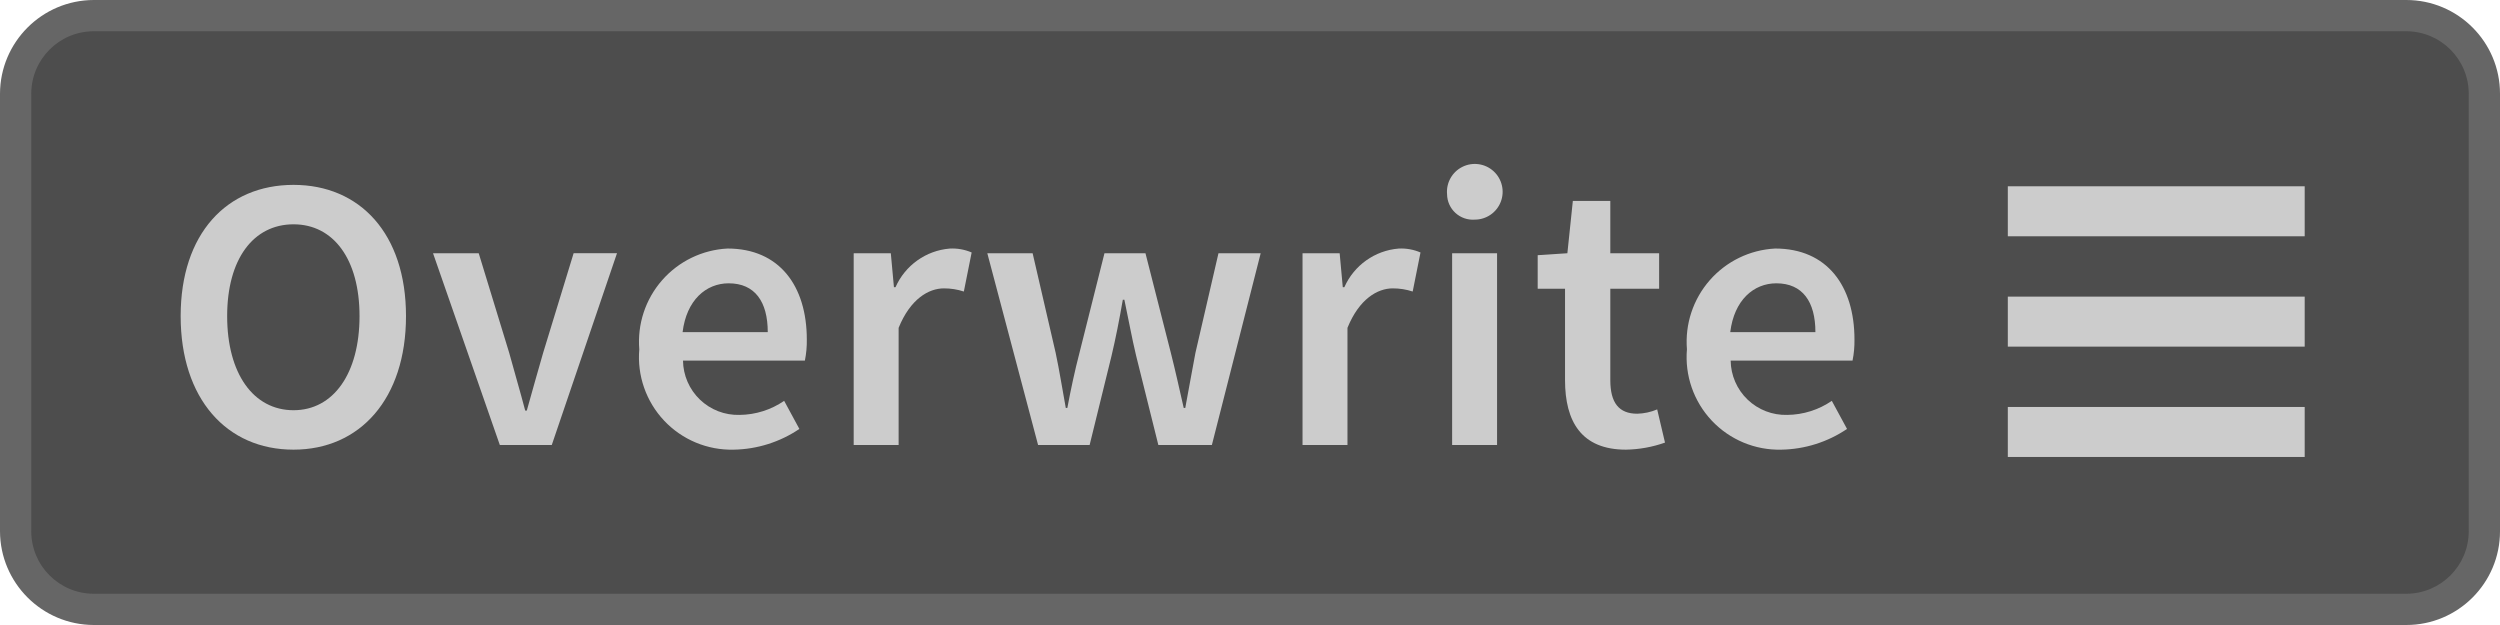
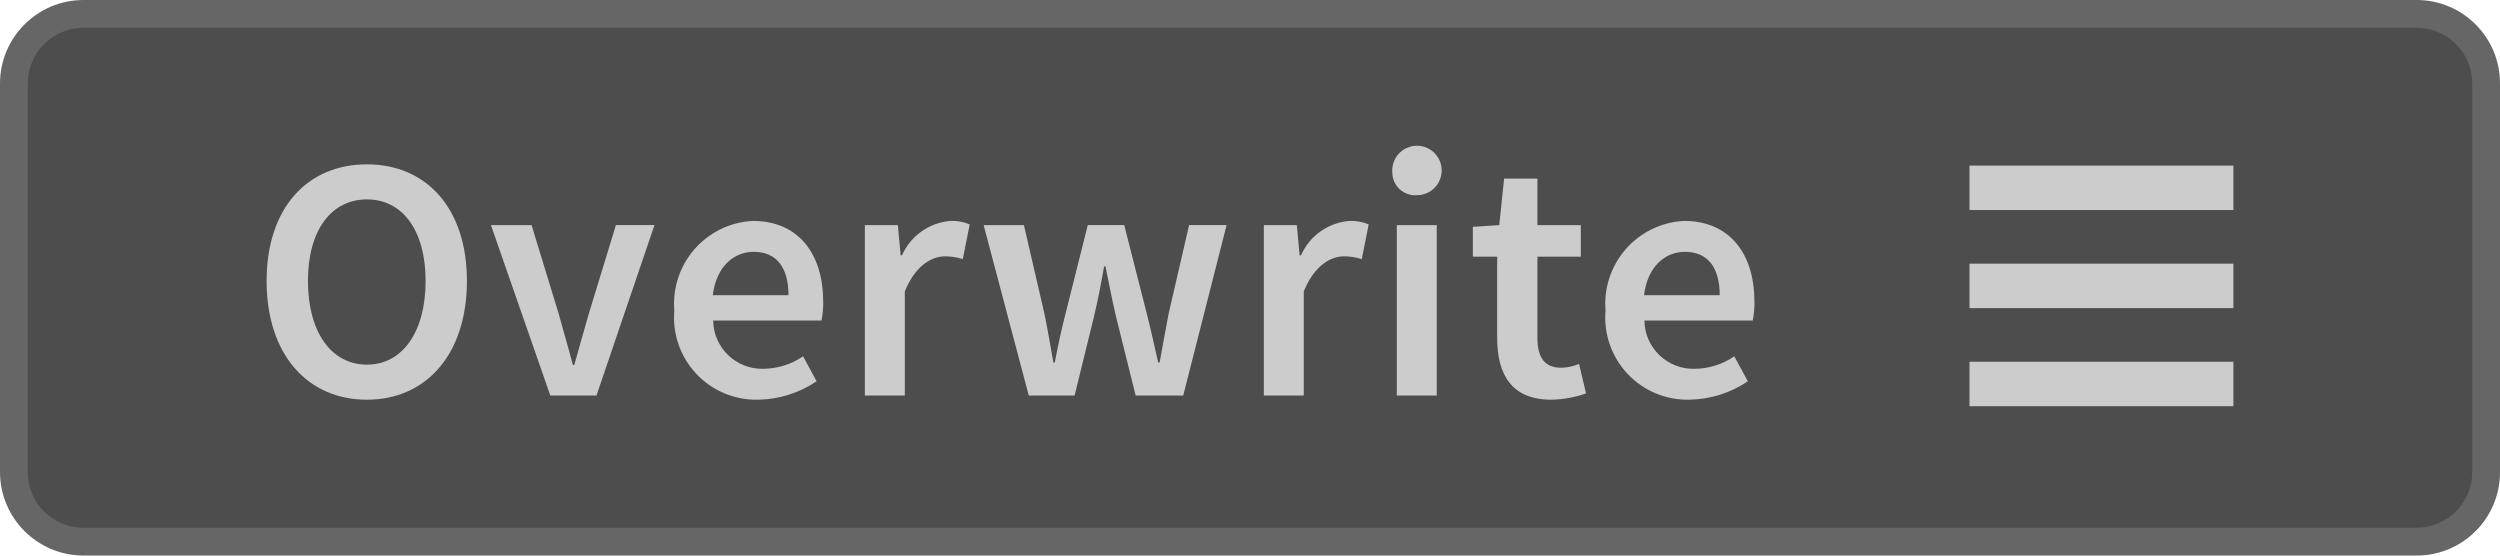
- <svg xmlns="http://www.w3.org/2000/svg" width="80" height="20" viewBox="0 0 80 20">
-   <rect x="0.5" y="0.5" width="79" height="19" rx="2.5" ry="2.5" fill="#4d4d4d" />
-   <path d="M77,1a2.002,2.002,0,0,1,2,2V17a2.002,2.002,0,0,1-2,2H3a2.002,2.002,0,0,1-2-2V3A2.002,2.002,0,0,1,3,1H77m0-1H3A3.009,3.009,0,0,0,0,3V17a3.009,3.009,0,0,0,3,3H77a3,3,0,0,0,3-3V3a3,3,0,0,0-3-3Z" fill="#666" />
-   <line x1="73.75" y1="10.292" x2="64.25" y2="10.292" stroke="#ccc" stroke-miterlimit="10" stroke-width="1.6" />
-   <line x1="73.75" y1="6.761" x2="64.25" y2="6.761" stroke="#ccc" stroke-miterlimit="10" stroke-width="1.6" />
-   <line x1="73.75" y1="13.823" x2="64.25" y2="13.823" stroke="#ccc" stroke-miterlimit="10" stroke-width="1.6" />
-   <path d="M5.781,10.115c0-2.637,1.475-4.199,3.612-4.199,2.124,0,3.599,1.562,3.599,4.199,0,2.649-1.475,4.274-3.599,4.274C7.256,14.39,5.781,12.765,5.781,10.115Zm5.724,0c0-1.824-.837-2.937-2.111-2.937-1.287,0-2.125,1.112-2.125,2.937,0,1.837.838,3.012,2.125,3.012C10.668,13.127,11.505,11.952,11.505,10.115Z" fill="#ccc" />
-   <path d="M13.857,8.104h1.462L16.294,11.29c.162.6.35,1.225.513,1.85h.05c.175-.625.35-1.25.524-1.85l.975-3.187h1.388l-2.087,6.136H15.994Z" fill="#ccc" />
-   <path d="M23.281,7.953c1.662,0,2.537,1.2,2.537,2.912a3.117,3.117,0,0,1-.062.675H21.856a1.761,1.761,0,0,0,1.812,1.737,2.564,2.564,0,0,0,1.425-.45l.487.899a3.867,3.867,0,0,1-2.099.663A2.959,2.959,0,0,1,20.457,11.178,2.986,2.986,0,0,1,23.281,7.953Zm1.287,2.675c0-.975-.412-1.562-1.25-1.562-.725,0-1.35.537-1.475,1.562Z" fill="#ccc" />
-   <path d="M27.318,8.104h1.188l.1,1.087h.05a2.086,2.086,0,0,1,1.737-1.237,1.569,1.569,0,0,1,.7.125l-.25,1.25a2.008,2.008,0,0,0-.638-.101c-.487,0-1.074.338-1.449,1.263v3.749h-1.438Z" fill="#ccc" />
-   <path d="M31.594,8.104H33.044l.737,3.187c.125.587.212,1.162.324,1.762h.05c.113-.6.238-1.187.388-1.762l.8-3.187h1.312l.812,3.187c.149.587.274,1.162.412,1.762h.05c.112-.6.213-1.175.325-1.762l.737-3.187H40.342l-1.562,6.136H37.067l-.712-2.861c-.138-.575-.237-1.138-.375-1.787h-.05c-.113.649-.226,1.225-.362,1.799l-.7,2.85H33.219Z" fill="#ccc" />
-   <path d="M41.681,8.104h1.188l.1,1.087h.05a2.086,2.086,0,0,1,1.737-1.237,1.569,1.569,0,0,1,.7.125l-.25,1.25a2.008,2.008,0,0,0-.638-.101c-.487,0-1.074.338-1.449,1.263v3.749h-1.438Z" fill="#ccc" />
-   <path d="M46.306,6.216a.891.891,0,1,1,.887.812A.825.825,0,0,1,46.306,6.216Zm.162,1.888h1.438v6.136h-1.438Z" fill="#ccc" />
-   <path d="M50.081,9.24h-.875V8.166l.95-.062.175-1.675h1.199V8.104h1.562V9.24h-1.562V12.165c0,.725.275,1.074.862,1.074a1.754,1.754,0,0,0,.638-.138l.25,1.062a3.928,3.928,0,0,1-1.25.226c-1.425,0-1.949-.9-1.949-2.225Z" fill="#ccc" />
-   <path d="M56.806,7.953c1.662,0,2.537,1.2,2.537,2.912a3.117,3.117,0,0,1-.062.675H55.381a1.761,1.761,0,0,0,1.812,1.737,2.564,2.564,0,0,0,1.425-.45l.487.899a3.867,3.867,0,0,1-2.099.663,2.959,2.959,0,0,1-3.024-3.212A2.986,2.986,0,0,1,56.806,7.953Zm1.287,2.675c0-.975-.412-1.562-1.25-1.562-.725,0-1.35.537-1.475,1.562Z" fill="#ccc" />
+ <svg xmlns="http://www.w3.org/2000/svg" width="90" height="20" viewBox="0 0 90 20">
+   <rect x="0.5" y="0.5" width="89" height="19" rx="2.5" ry="2.5" fill="#4d4d4d" />
+   <path d="M87,1a2.002,2.002,0,0,1,2,2V17a2.002,2.002,0,0,1-2,2H3a2.002,2.002,0,0,1-2-2V3A2.002,2.002,0,0,1,3,1H87m0-1H3A3.009,3.009,0,0,0,0,3V17a3.009,3.009,0,0,0,3,3H87a3,3,0,0,0,3-3V3a3,3,0,0,0-3-3Z" fill="#666" />
+   <line x1="80.402" y1="10.292" x2="70.902" y2="10.292" stroke="#ccc" stroke-miterlimit="10" stroke-width="1.6" />
+   <line x1="80.402" y1="6.761" x2="70.902" y2="6.761" stroke="#ccc" stroke-miterlimit="10" stroke-width="1.6" />
+   <line x1="80.402" y1="13.823" x2="70.902" y2="13.823" stroke="#ccc" stroke-miterlimit="10" stroke-width="1.6" />
+   <path d="M9.598,10.115c0-2.637,1.475-4.199,3.612-4.199,2.124,0,3.599,1.562,3.599,4.199,0,2.649-1.475,4.274-3.599,4.274C11.073,14.39,9.598,12.765,9.598,10.115Zm5.724,0c0-1.824-.837-2.937-2.111-2.937-1.287,0-2.125,1.112-2.125,2.937,0,1.837.838,3.012,2.125,3.012C14.485,13.127,15.322,11.952,15.322,10.115Z" fill="#ccc" />
+   <path d="M17.674,8.104h1.462L20.111,11.29c.162.6.35,1.225.513,1.85h.05c.175-.625.35-1.25.524-1.85l.975-3.187h1.388L21.473,14.239H19.811Z" fill="#ccc" />
+   <path d="M27.098,7.953c1.662,0,2.537,1.2,2.537,2.912a3.117,3.117,0,0,1-.062.675H25.674a1.761,1.761,0,0,0,1.812,1.737,2.564,2.564,0,0,0,1.425-.45l.487.899a3.867,3.867,0,0,1-2.099.663,2.959,2.959,0,0,1-3.024-3.212A2.986,2.986,0,0,1,27.098,7.953Zm1.287,2.675c0-.975-.412-1.562-1.25-1.562-.725,0-1.35.537-1.475,1.562Z" fill="#ccc" />
+   <path d="M31.135,8.104h1.188l.1,1.087h.05a2.086,2.086,0,0,1,1.737-1.237,1.569,1.569,0,0,1,.7.125l-.25,1.25a2.008,2.008,0,0,0-.638-.101c-.487,0-1.074.338-1.449,1.263v3.749h-1.438Z" fill="#ccc" />
+   <path d="M35.411,8.104H36.861L37.598,11.29c.125.587.212,1.162.324,1.762h.05c.113-.6.238-1.187.388-1.762l.8-3.187h1.312l.812,3.187c.149.587.274,1.162.412,1.762h.05c.112-.6.213-1.175.325-1.762l.737-3.187h1.35l-1.562,6.136H40.884l-.712-2.861c-.138-.575-.237-1.138-.375-1.787h-.05c-.113.649-.226,1.225-.362,1.799l-.7,2.85H37.036Z" fill="#ccc" />
+   <path d="M45.498,8.104h1.188l.1,1.087h.05a2.086,2.086,0,0,1,1.737-1.237,1.569,1.569,0,0,1,.7.125l-.25,1.25a2.008,2.008,0,0,0-.638-.101c-.487,0-1.074.338-1.449,1.263v3.749h-1.438Z" fill="#ccc" />
+   <path d="M50.123,6.216a.891.891,0,1,1,.887.812A.825.825,0,0,1,50.123,6.216Zm.162,1.888h1.438v6.136h-1.438Z" fill="#ccc" />
+   <path d="M53.898,9.24h-.875V8.166l.95-.062.175-1.675h1.199V8.104h1.562V9.24h-1.562V12.165c0,.725.275,1.074.862,1.074a1.754,1.754,0,0,0,.638-.138l.25,1.062a3.928,3.928,0,0,1-1.25.226c-1.425,0-1.949-.9-1.949-2.225Z" fill="#ccc" />
+   <path d="M60.623,7.953c1.662,0,2.537,1.2,2.537,2.912a3.117,3.117,0,0,1-.062.675H59.198a1.761,1.761,0,0,0,1.812,1.737,2.564,2.564,0,0,0,1.425-.45l.487.899a3.867,3.867,0,0,1-2.099.663,2.959,2.959,0,0,1-3.024-3.212A2.986,2.986,0,0,1,60.623,7.953Zm1.287,2.675c0-.975-.412-1.562-1.25-1.562-.725,0-1.35.537-1.475,1.562Z" fill="#ccc" />
</svg>
